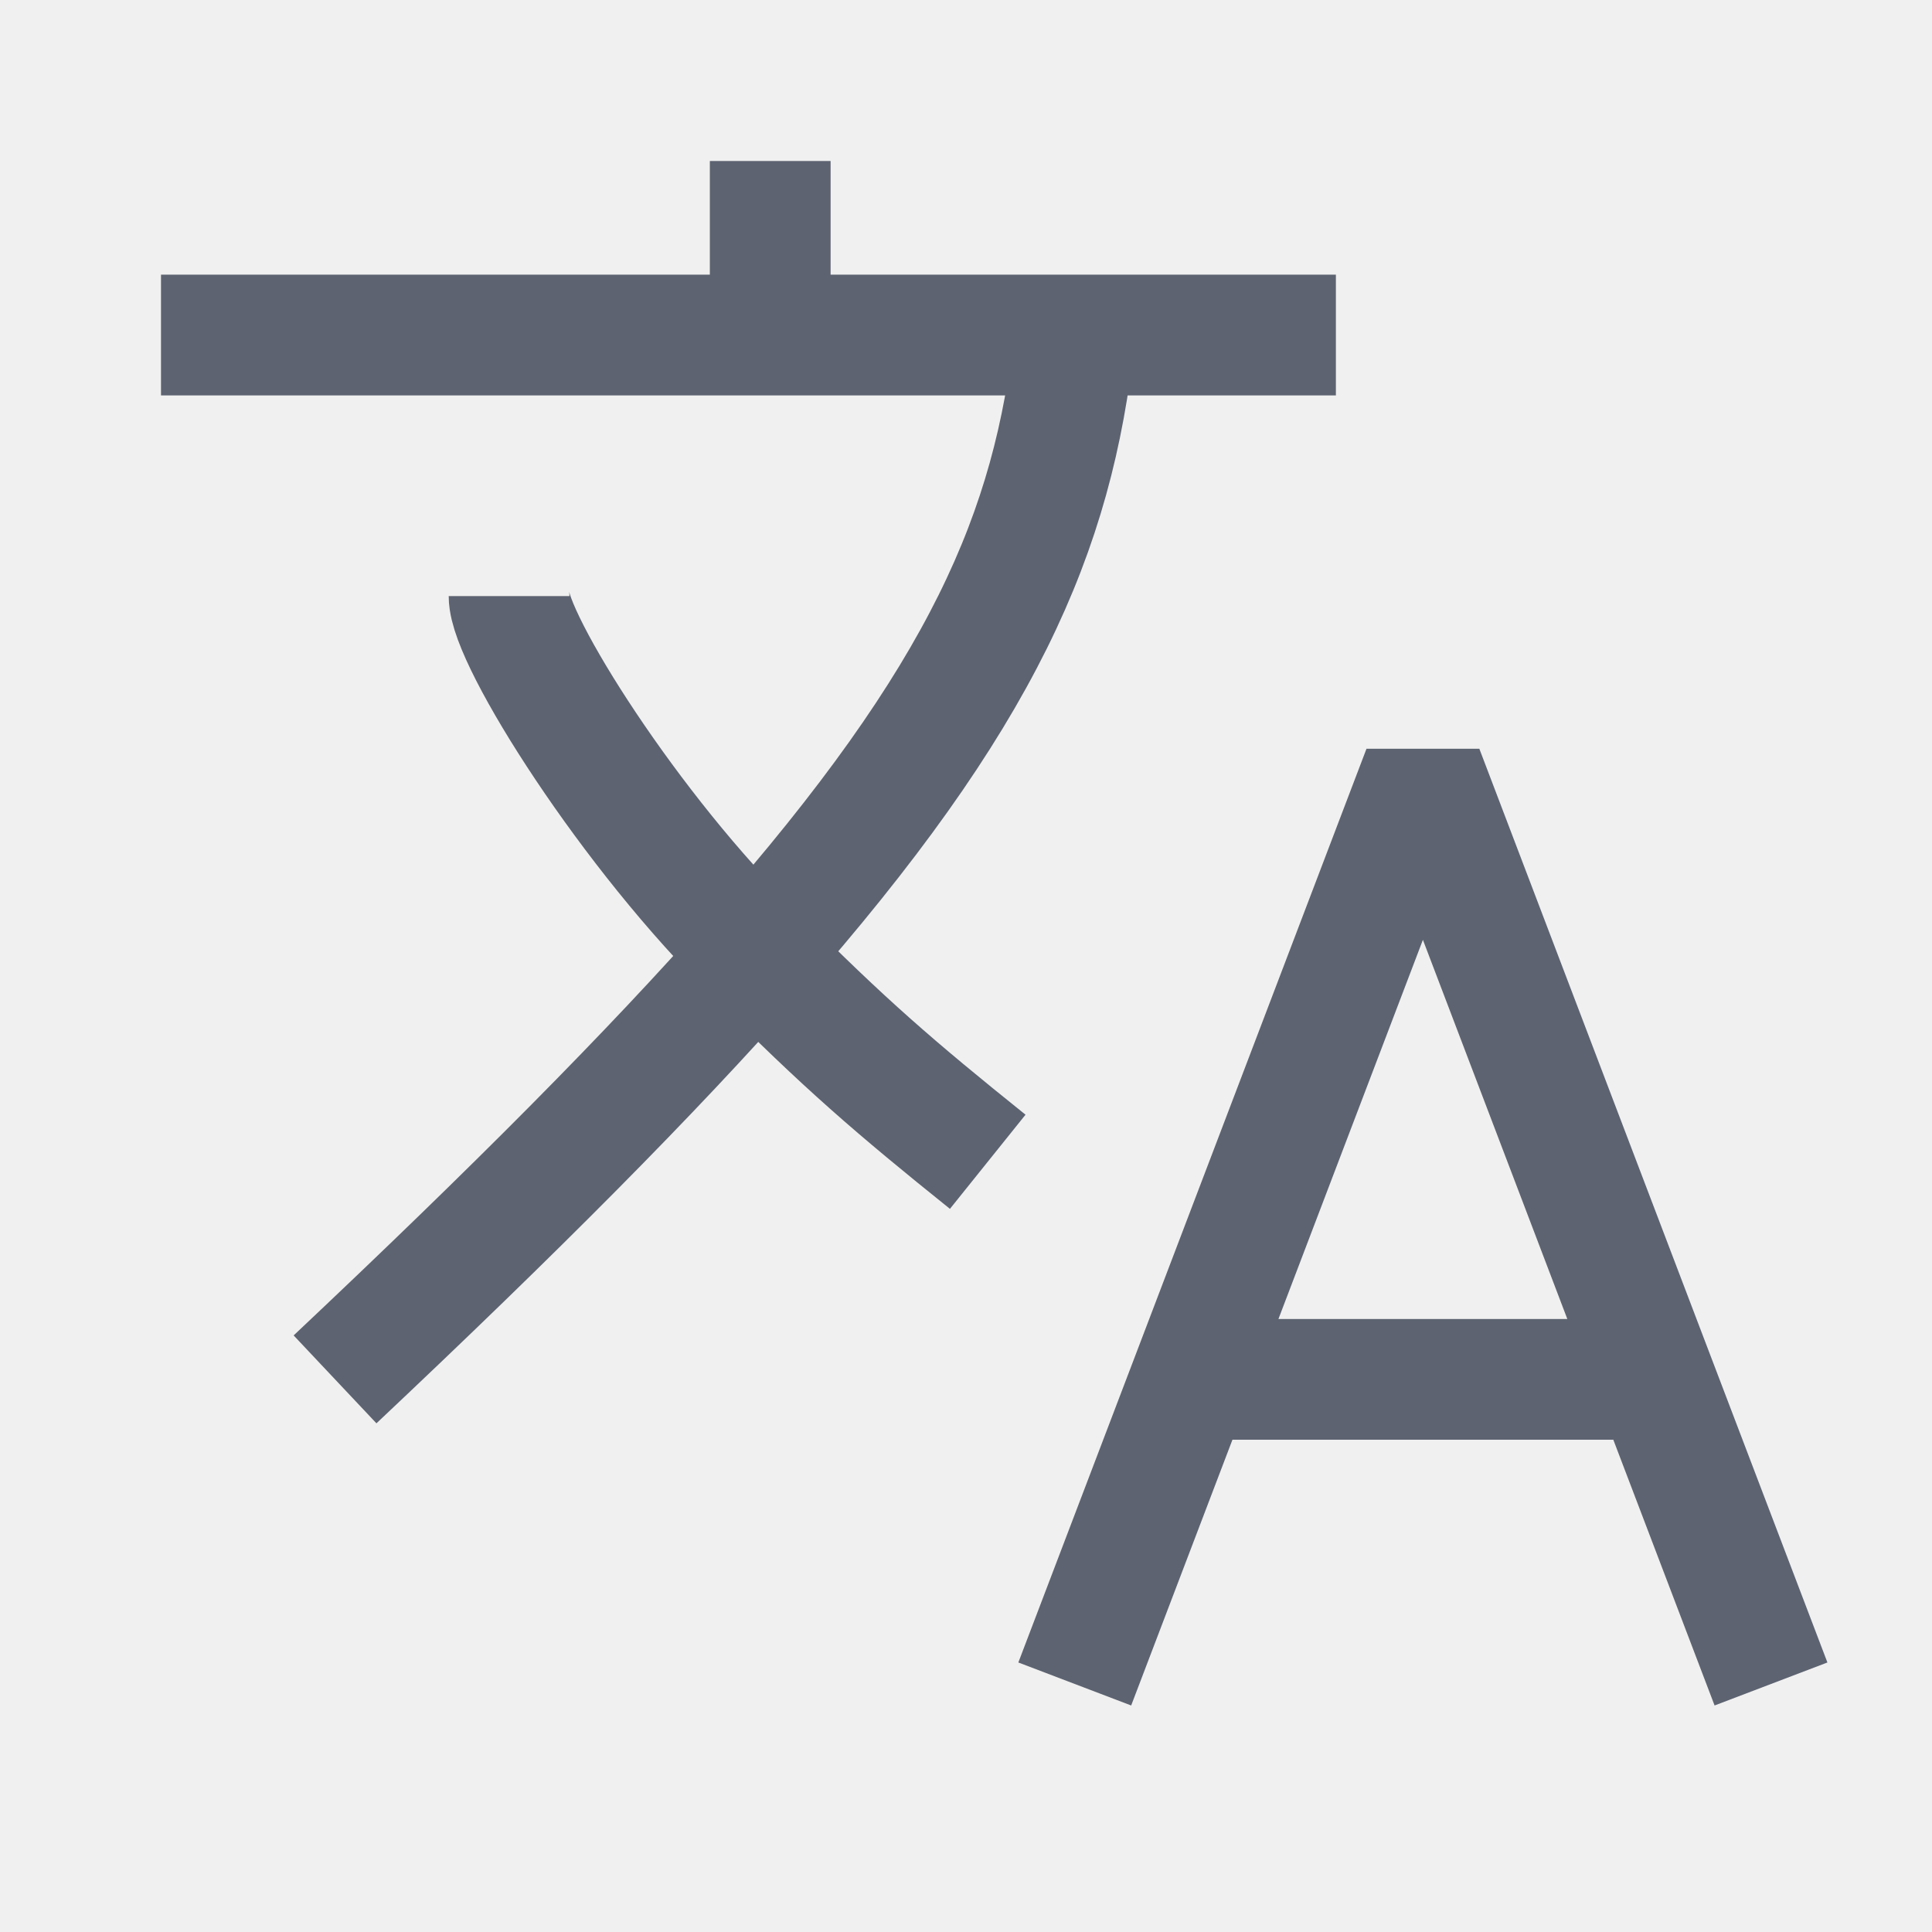
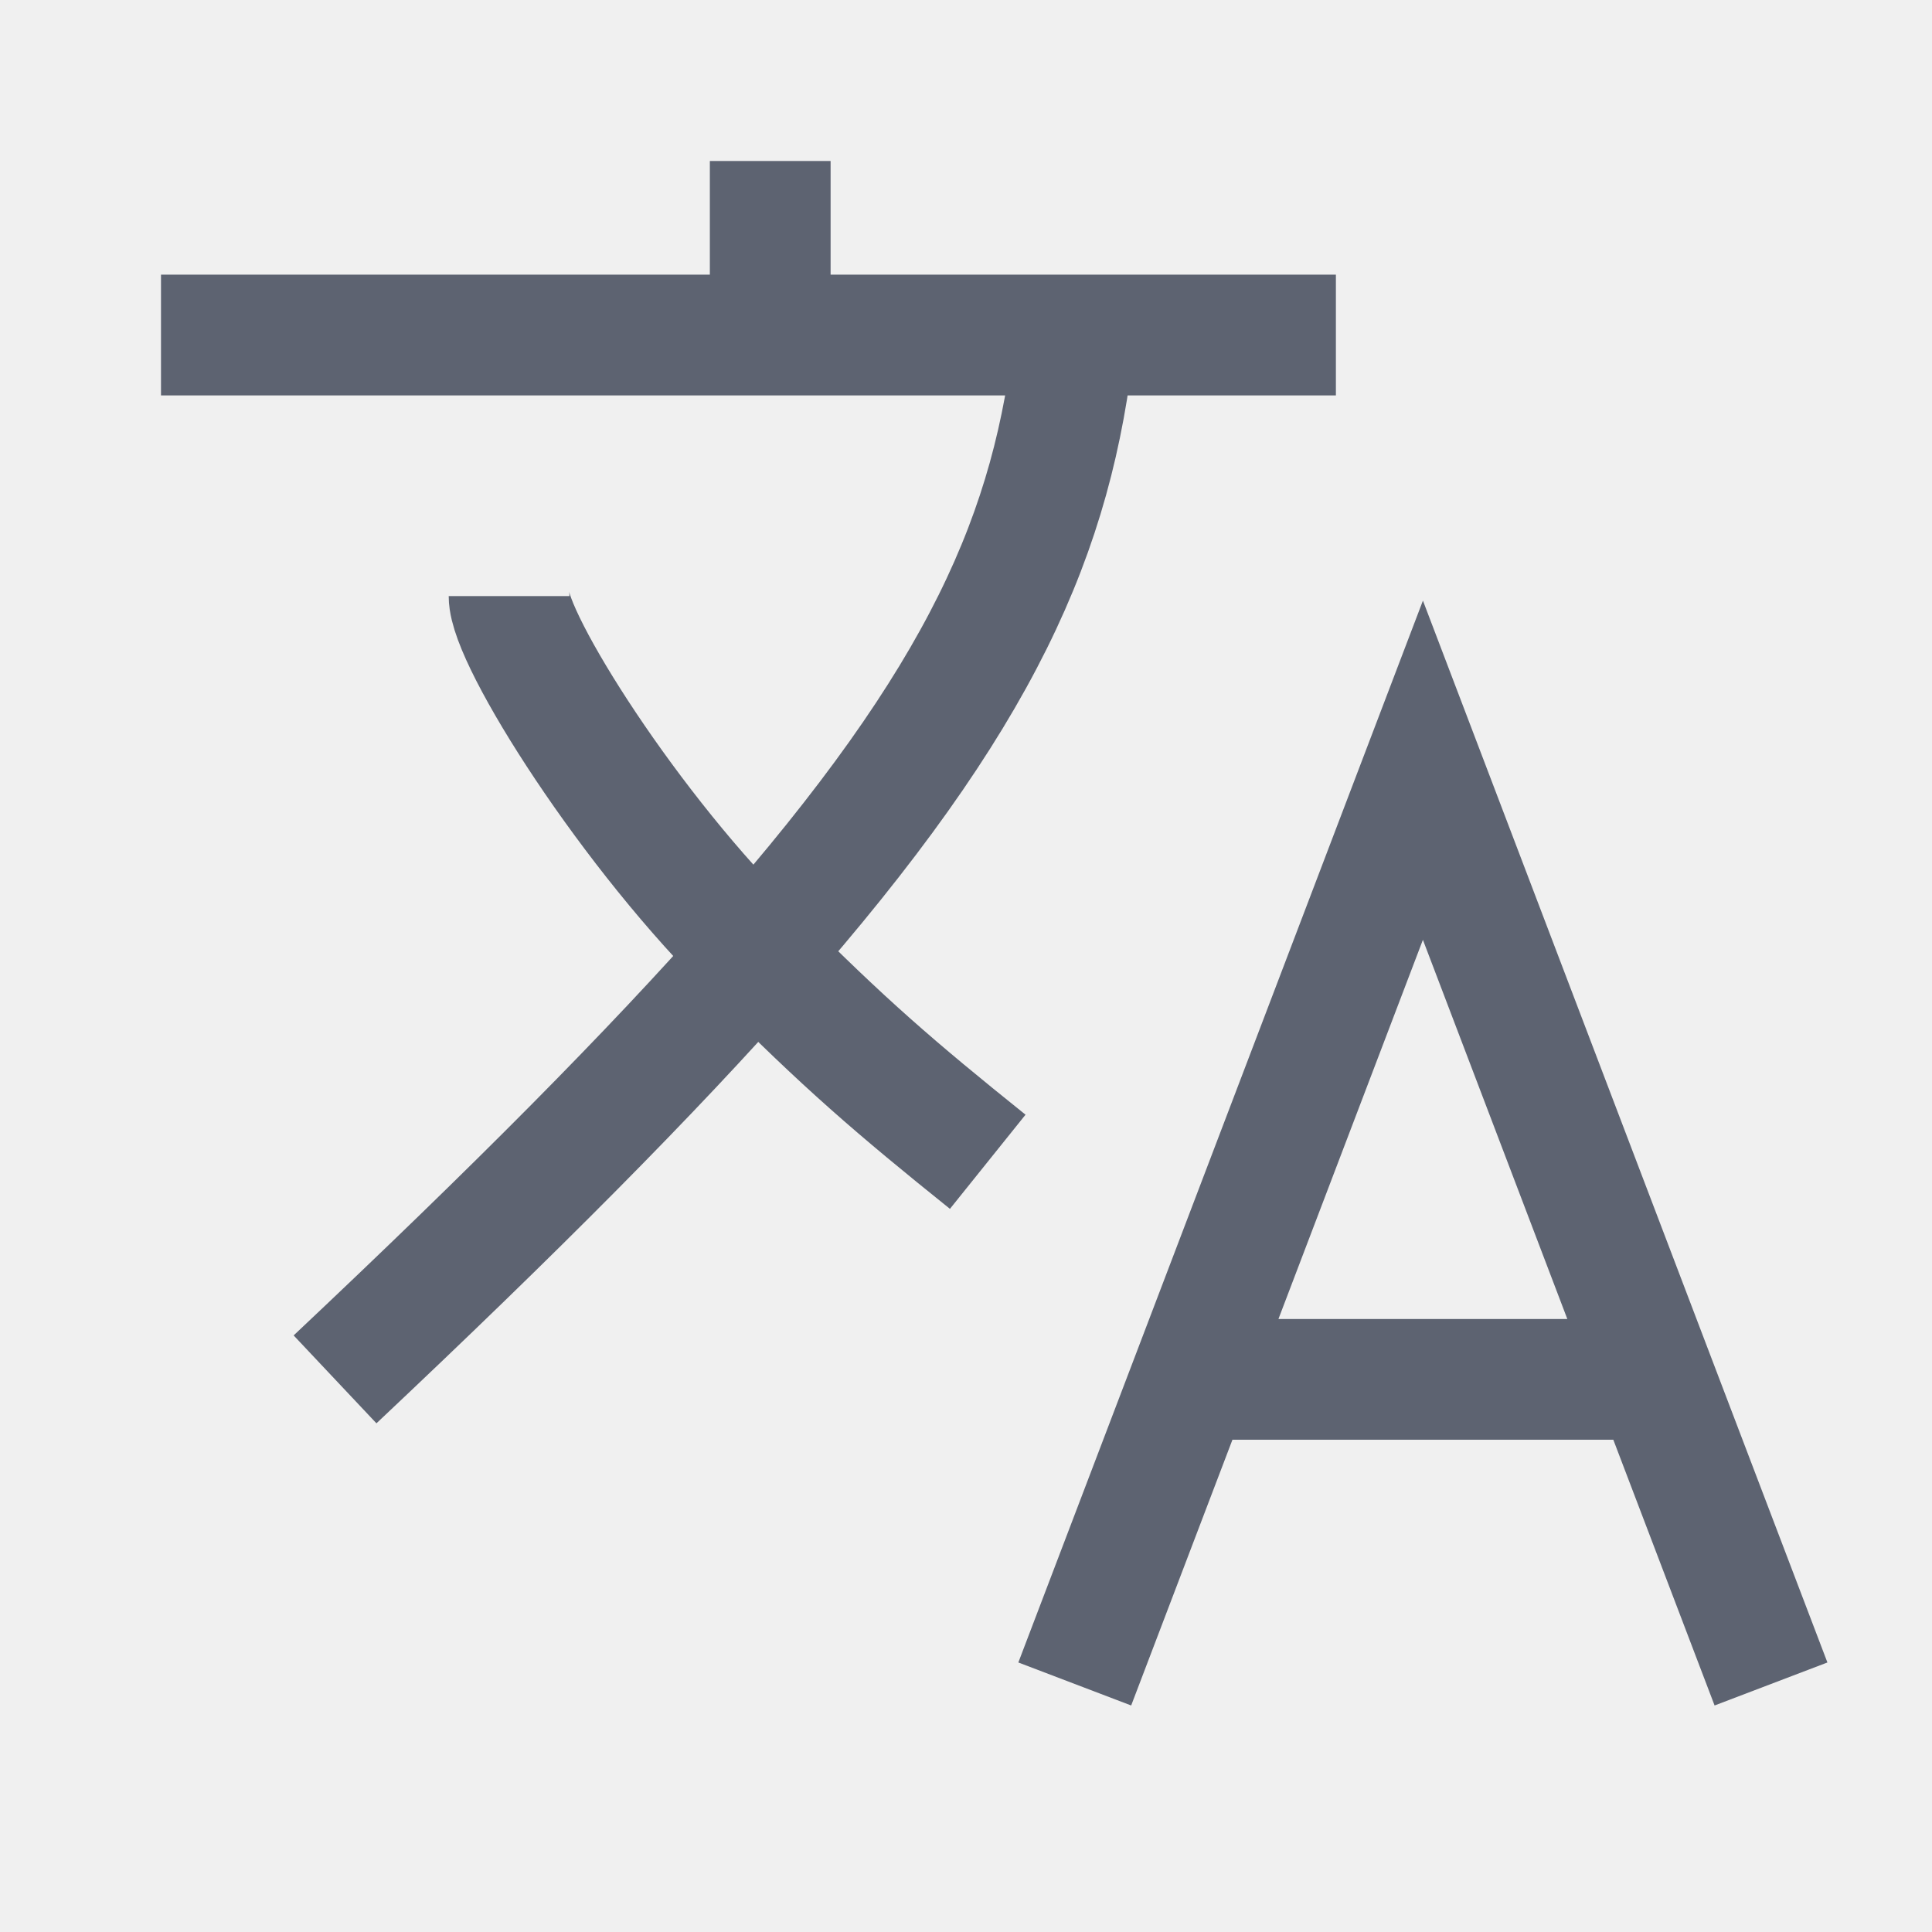
<svg xmlns="http://www.w3.org/2000/svg" width="24" height="24" viewBox="0 0 24 24" fill="none">
  <g clip-path="url(#clip0_217_2040)">
-     <path d="M4.162 17.135C6.398 15.029 8.097 13.32 9.388 11.856M13.351 4.162H16.595M13.351 4.162H9.568M13.351 4.162C13.086 6.615 12.217 8.648 9.388 11.856M2 4.162H9.568M9.568 4.162V2M9.388 11.856C10.488 12.965 11.124 13.512 12.27 14.432M9.388 11.856C7.841 10.351 6.324 7.946 6.324 7.405" stroke="#394052" stroke-opacity="0.8" stroke-width="1.5" stroke-linejoin="bevel" />
-     <path d="M13.351 20.919L14.793 17.135M22 20.919L20.558 17.135M14.793 17.135L17.676 9.568L20.558 17.135M14.793 17.135H20.558" stroke="#394052" stroke-opacity="0.8" stroke-width="1.5" stroke-linejoin="bevel" />
+     <path d="M4.162 17.135C6.398 15.029 8.097 13.32 9.388 11.856M13.351 4.162H16.595M13.351 4.162H9.568M13.351 4.162C13.086 6.615 12.217 8.648 9.388 11.856M2 4.162H9.568M9.568 4.162V2M9.388 11.856C10.488 12.965 11.124 13.512 12.27 14.432M9.388 11.856C7.841 10.351 6.324 7.946 6.324 7.405" stroke="#394052" stroke-opacity="0.8" stroke-width="1.5" strokeLinejoin="bevel" />
+     <path d="M13.351 20.919L14.793 17.135M22 20.919L20.558 17.135M14.793 17.135L17.676 9.568L20.558 17.135M14.793 17.135H20.558" stroke="#394052" stroke-opacity="0.8" stroke-width="1.5" strokeLinejoin="bevel" />
  </g>
  <defs>
    <clipPath id="clip0_217_2040">
      <rect width="24" height="24" fill="white" />
    </clipPath>
  </defs>
</svg>
